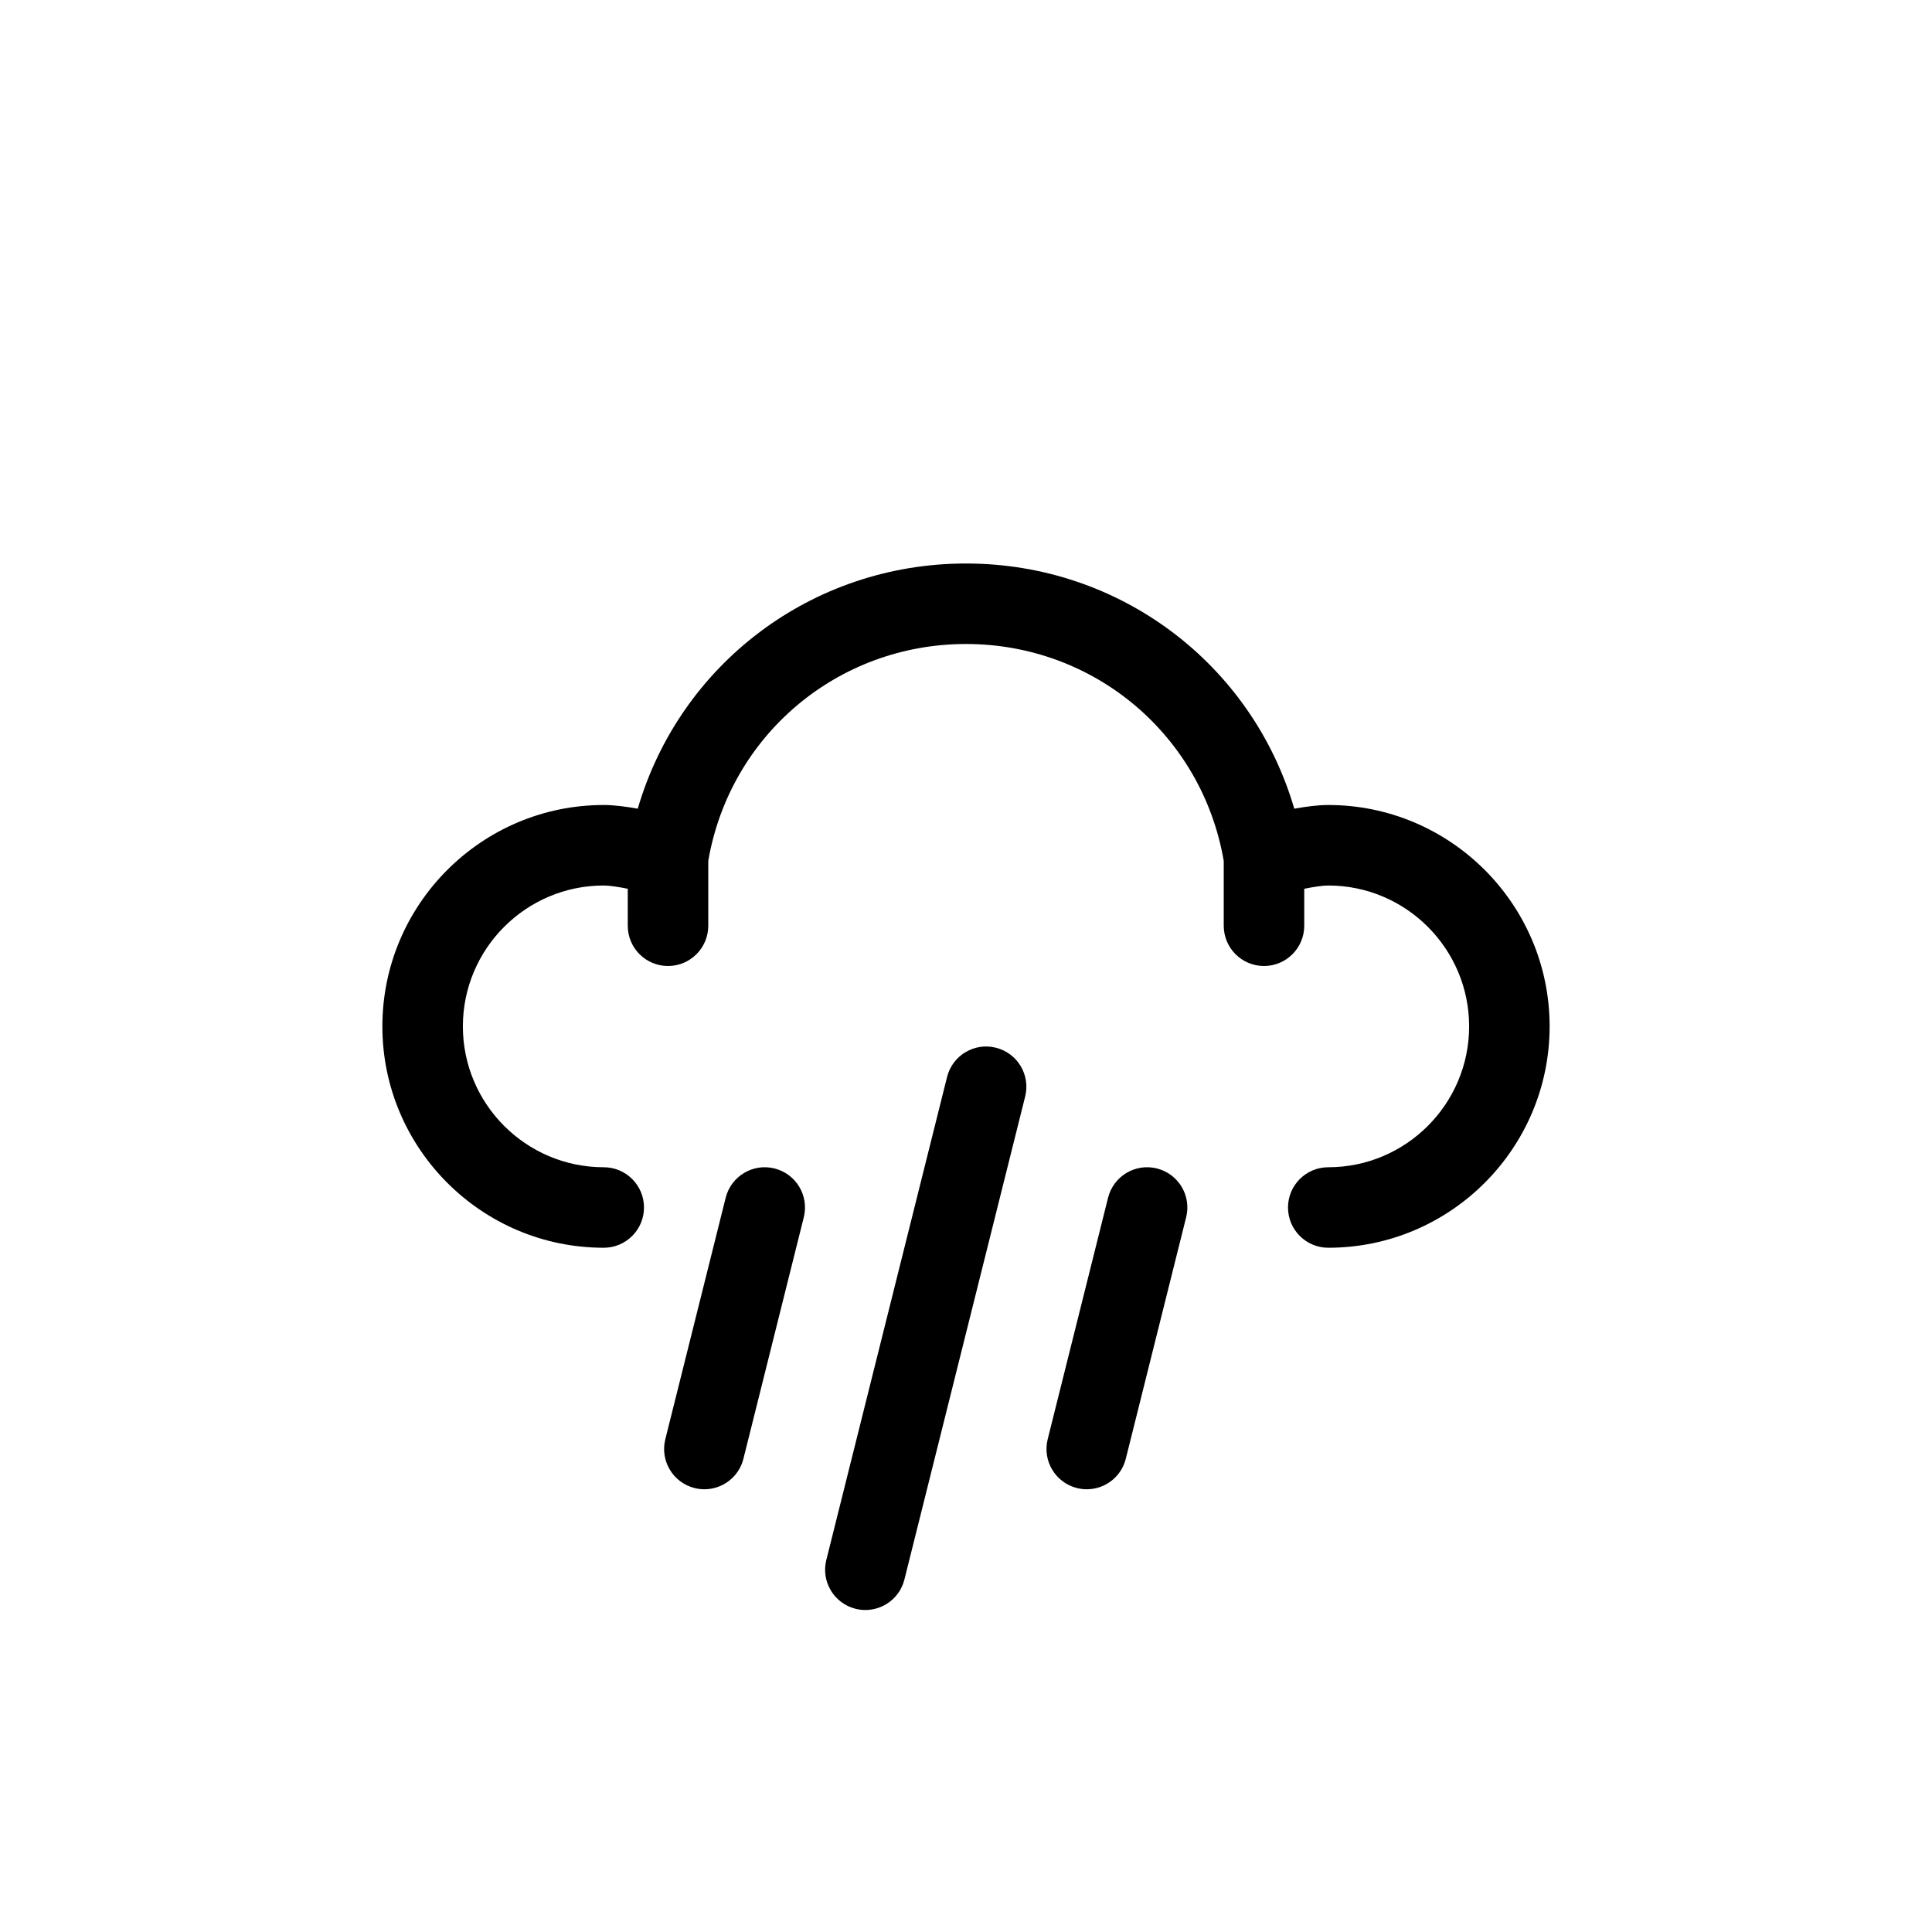
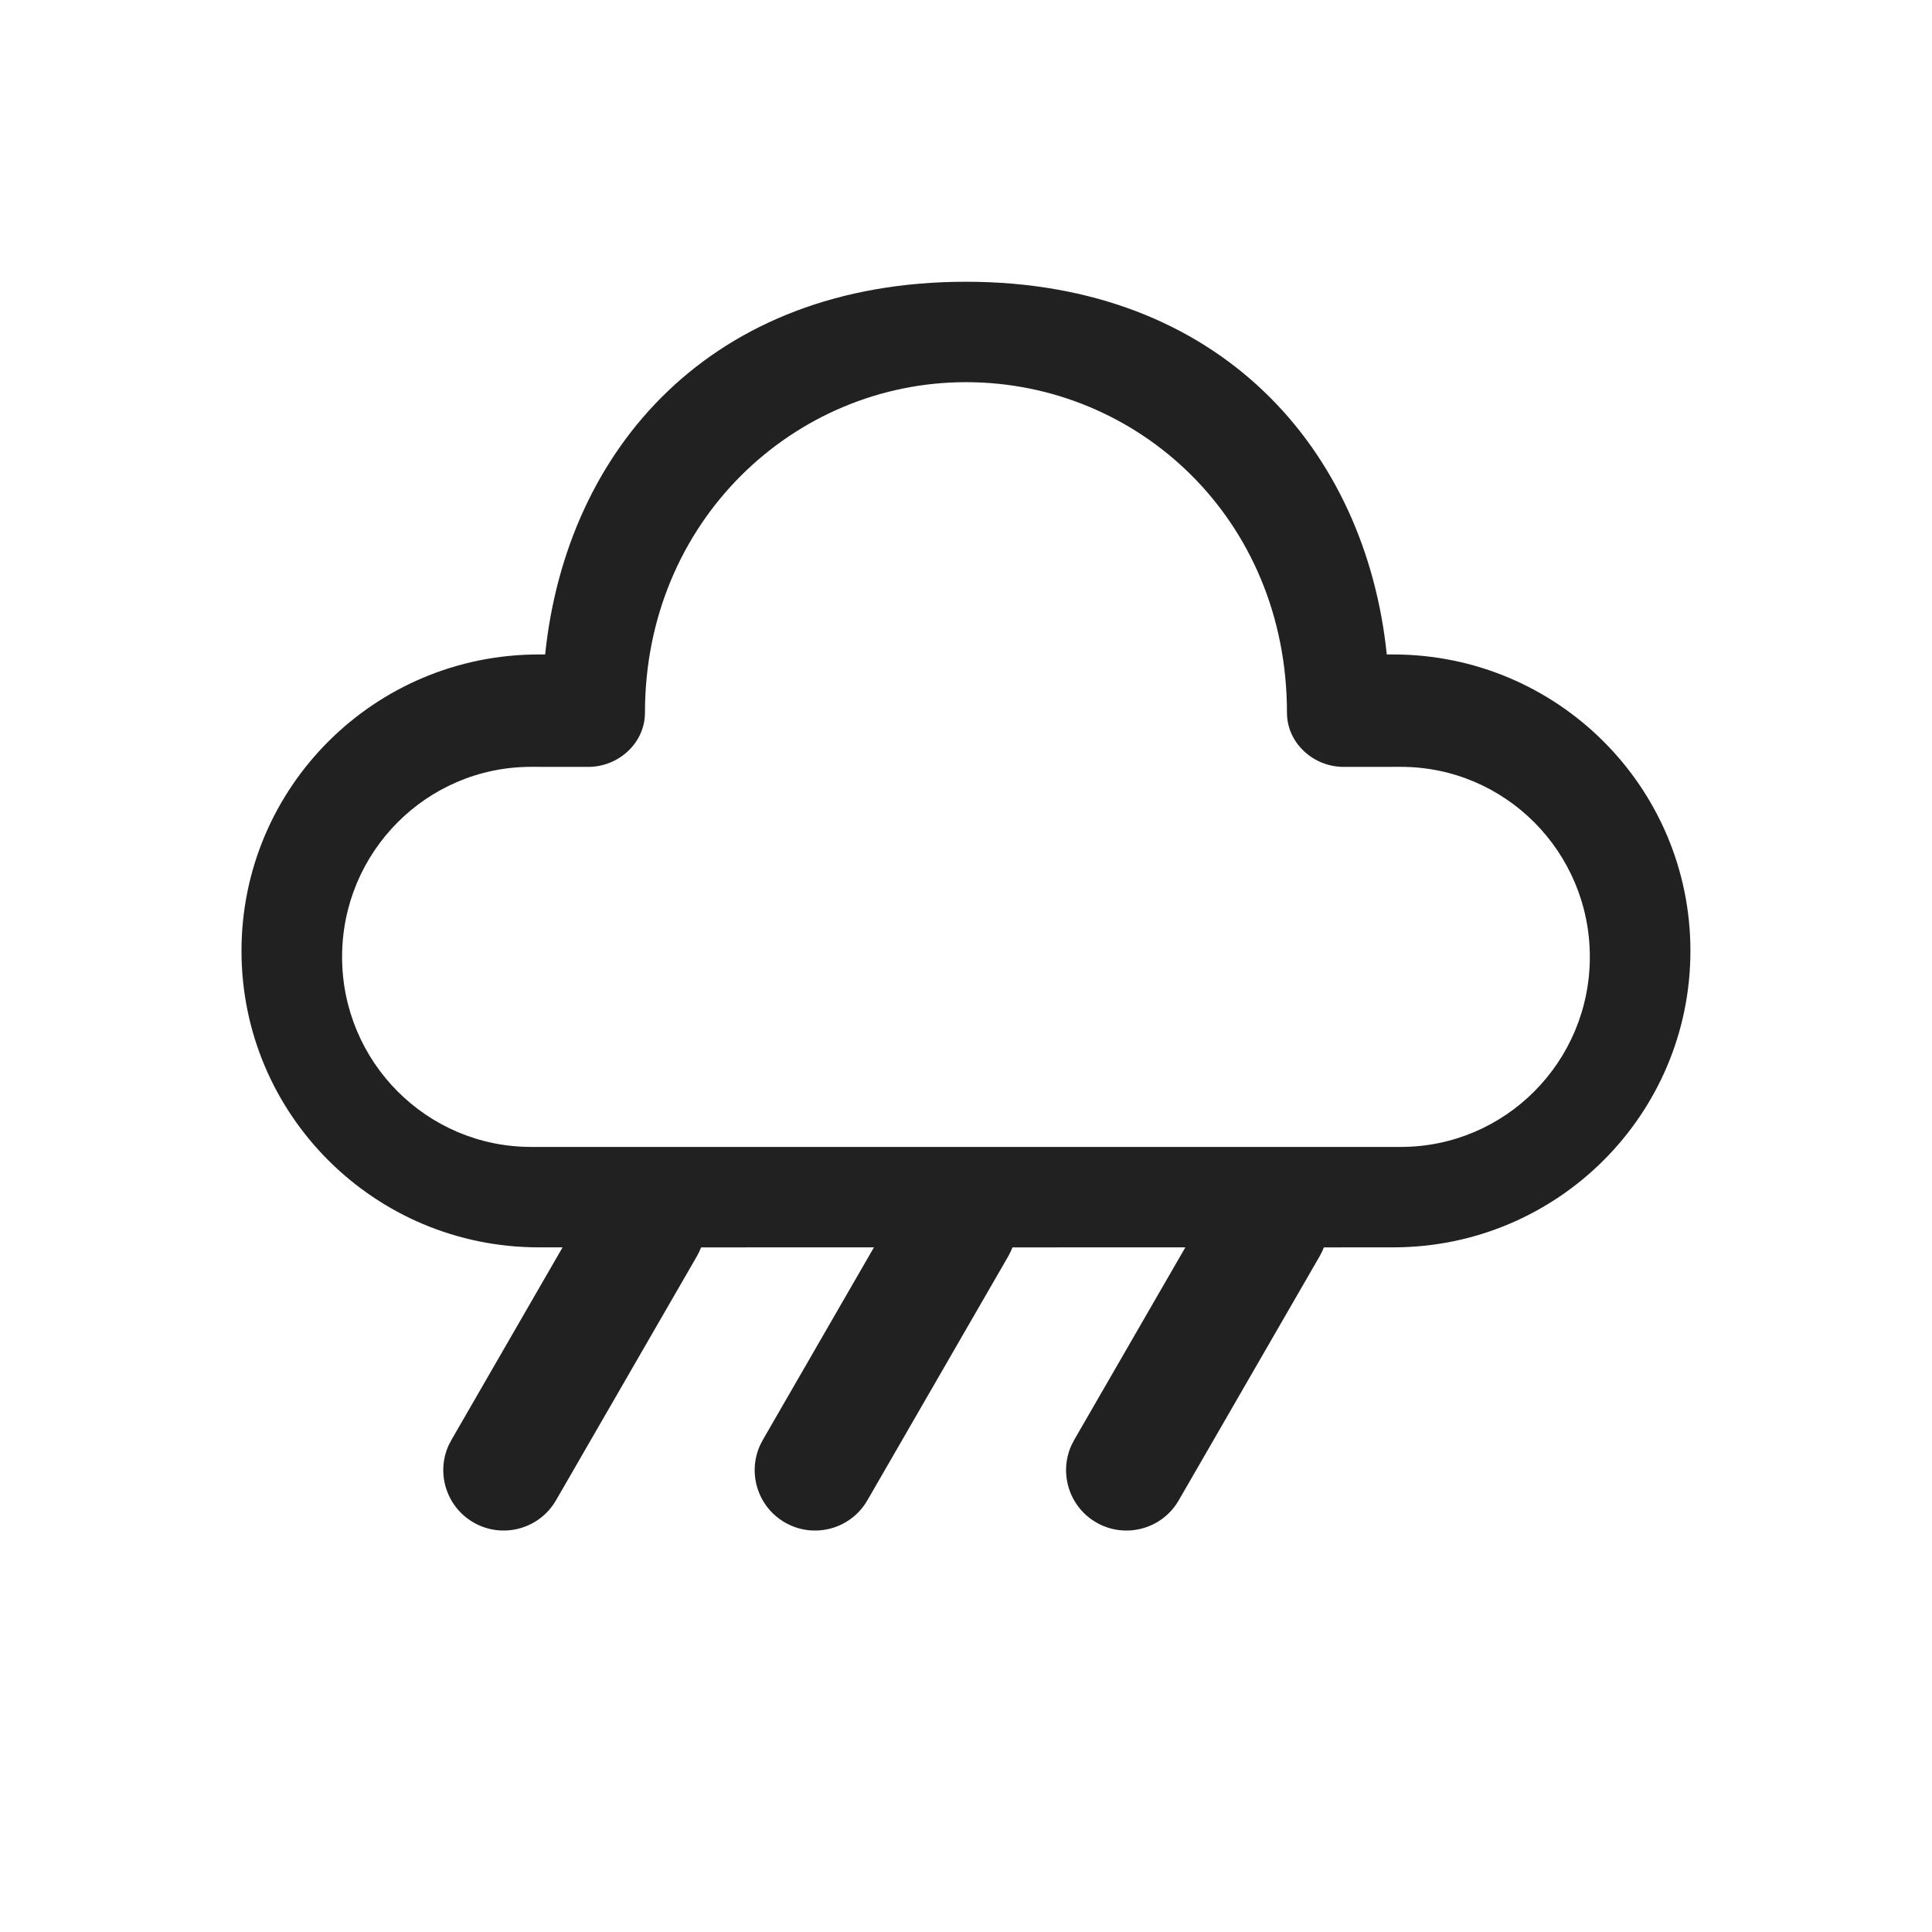
- <svg xmlns="http://www.w3.org/2000/svg" version="1.1" width="800px" height="800px" viewBox="0 0 96 96" enable-background="new 0 0 96 96" xml:space="preserve">
-   <g id="Base" display="none">
- </g>
-   <g id="Dibujo">
-     <g>
-       <path d="M66,40c-0.507,0-1.112,0.079-1.688,0.184C62.217,33.012,55.663,28,48,28s-14.218,5.012-16.311,12.184    C31.112,40.079,30.507,40,30,40c-6.065,0-11,4.935-11,11s4.935,11,11,11c1.104,0,2-0.896,2-2s-0.896-2-2-2c-3.86,0-7-3.141-7-7    s3.14-7,7-7c0.277,0,0.723,0.068,1.193,0.162V46c0,1.104,0.896,2,2,2s2-0.896,2-2v-3.221C36.267,36.527,41.63,32,48,32    s11.732,4.527,12.807,10.779V46c0,1.104,0.896,2,2,2s2-0.896,2-2v-1.838C65.277,44.068,65.722,44,66,44c3.859,0,7,3.141,7,7    s-3.141,7-7,7c-1.104,0-2,0.896-2,2s0.896,2,2,2c6.065,0,11-4.935,11-11S72.065,40,66,40z" />
-       <path d="M49.485,52.06c-1.073-0.27-2.158,0.384-2.426,1.455l-6,24c-0.268,1.072,0.384,2.157,1.455,2.426    C42.677,79.981,42.84,80,43.001,80c0.896,0,1.711-0.606,1.939-1.515l6-24C51.208,53.413,50.557,52.328,49.485,52.06z" />
-       <path d="M57.484,58.06c-1.072-0.271-2.157,0.384-2.425,1.455l-3,12c-0.268,1.072,0.384,2.158,1.456,2.426    c0.163,0.041,0.326,0.06,0.486,0.06c0.896,0,1.712-0.606,1.939-1.515l2.999-12C59.208,59.413,58.556,58.327,57.484,58.06z" />
-       <path d="M38.484,58.06c-1.069-0.271-2.157,0.384-2.425,1.455l-3,12c-0.268,1.072,0.384,2.158,1.456,2.426    c0.163,0.041,0.326,0.06,0.486,0.06c0.896,0,1.712-0.606,1.939-1.515l3-12C40.208,59.413,39.556,58.327,38.484,58.06z" />
+ <svg xmlns="http://www.w3.org/2000/svg" width="800px" height="800px" viewBox="0 0 48 48" version="1.1">
+   <g id="🔍-Product-Icons" stroke="none" stroke-width="1" fill="none" fill-rule="evenodd">
+     <g id="ic_fluent_weather_rain_48_regular" fill="#212121" fill-rule="nonzero">
+       <path d="M23.999,7 C30.336,7 33.931,11.195 34.454,16.26 L34.614,16.26 C38.692,16.26 41.998,19.558 41.998,23.625 C41.998,27.693 38.692,30.99 34.614,30.99 L32.891,30.991 C32.879,31.023 32.866,31.054 32.852,31.085 L32.785,31.213 L29.285,37.276 C28.871,37.993 27.954,38.239 27.236,37.825 C26.561,37.435 26.304,36.599 26.621,35.904 L26.687,35.776 L29.45,30.99 L25.154,30.991 L25.115,31.085 L25.115,31.085 L25.049,31.213 L21.549,37.276 C21.135,37.993 20.217,38.239 19.5,37.825 C18.825,37.435 18.567,36.599 18.885,35.904 L18.951,35.776 L21.713,30.99 L17.418,30.991 C17.406,31.023 17.393,31.054 17.379,31.085 L17.313,31.213 L13.813,37.276 C13.398,37.993 12.481,38.239 11.764,37.825 C11.088,37.435 10.831,36.599 11.148,35.904 L11.215,35.776 L13.977,30.99 L13.384,30.99 C9.306,30.99 6,27.693 6,23.625 C6,19.558 9.306,16.26 13.384,16.26 L13.544,16.26 C14.07,11.161 17.662,7 23.999,7 Z M23.999,9.495 C19.738,9.495 16.024,12.943 16.024,17.706 C16.024,18.46 15.368,19.053 14.616,19.053 L13.196,19.052 C10.602,19.052 8.499,21.166 8.499,23.774 C8.499,26.381 10.602,28.495 13.196,28.495 L34.802,28.495 C37.396,28.495 39.499,26.381 39.499,23.774 C39.499,21.166 37.396,19.052 34.802,19.052 L33.381,19.053 C32.63,19.053 31.974,18.46 31.974,17.706 C31.974,12.882 28.26,9.495 23.999,9.495 Z" id="🎨-Color">
+ 
+ </path>
    </g>
  </g>
</svg>
